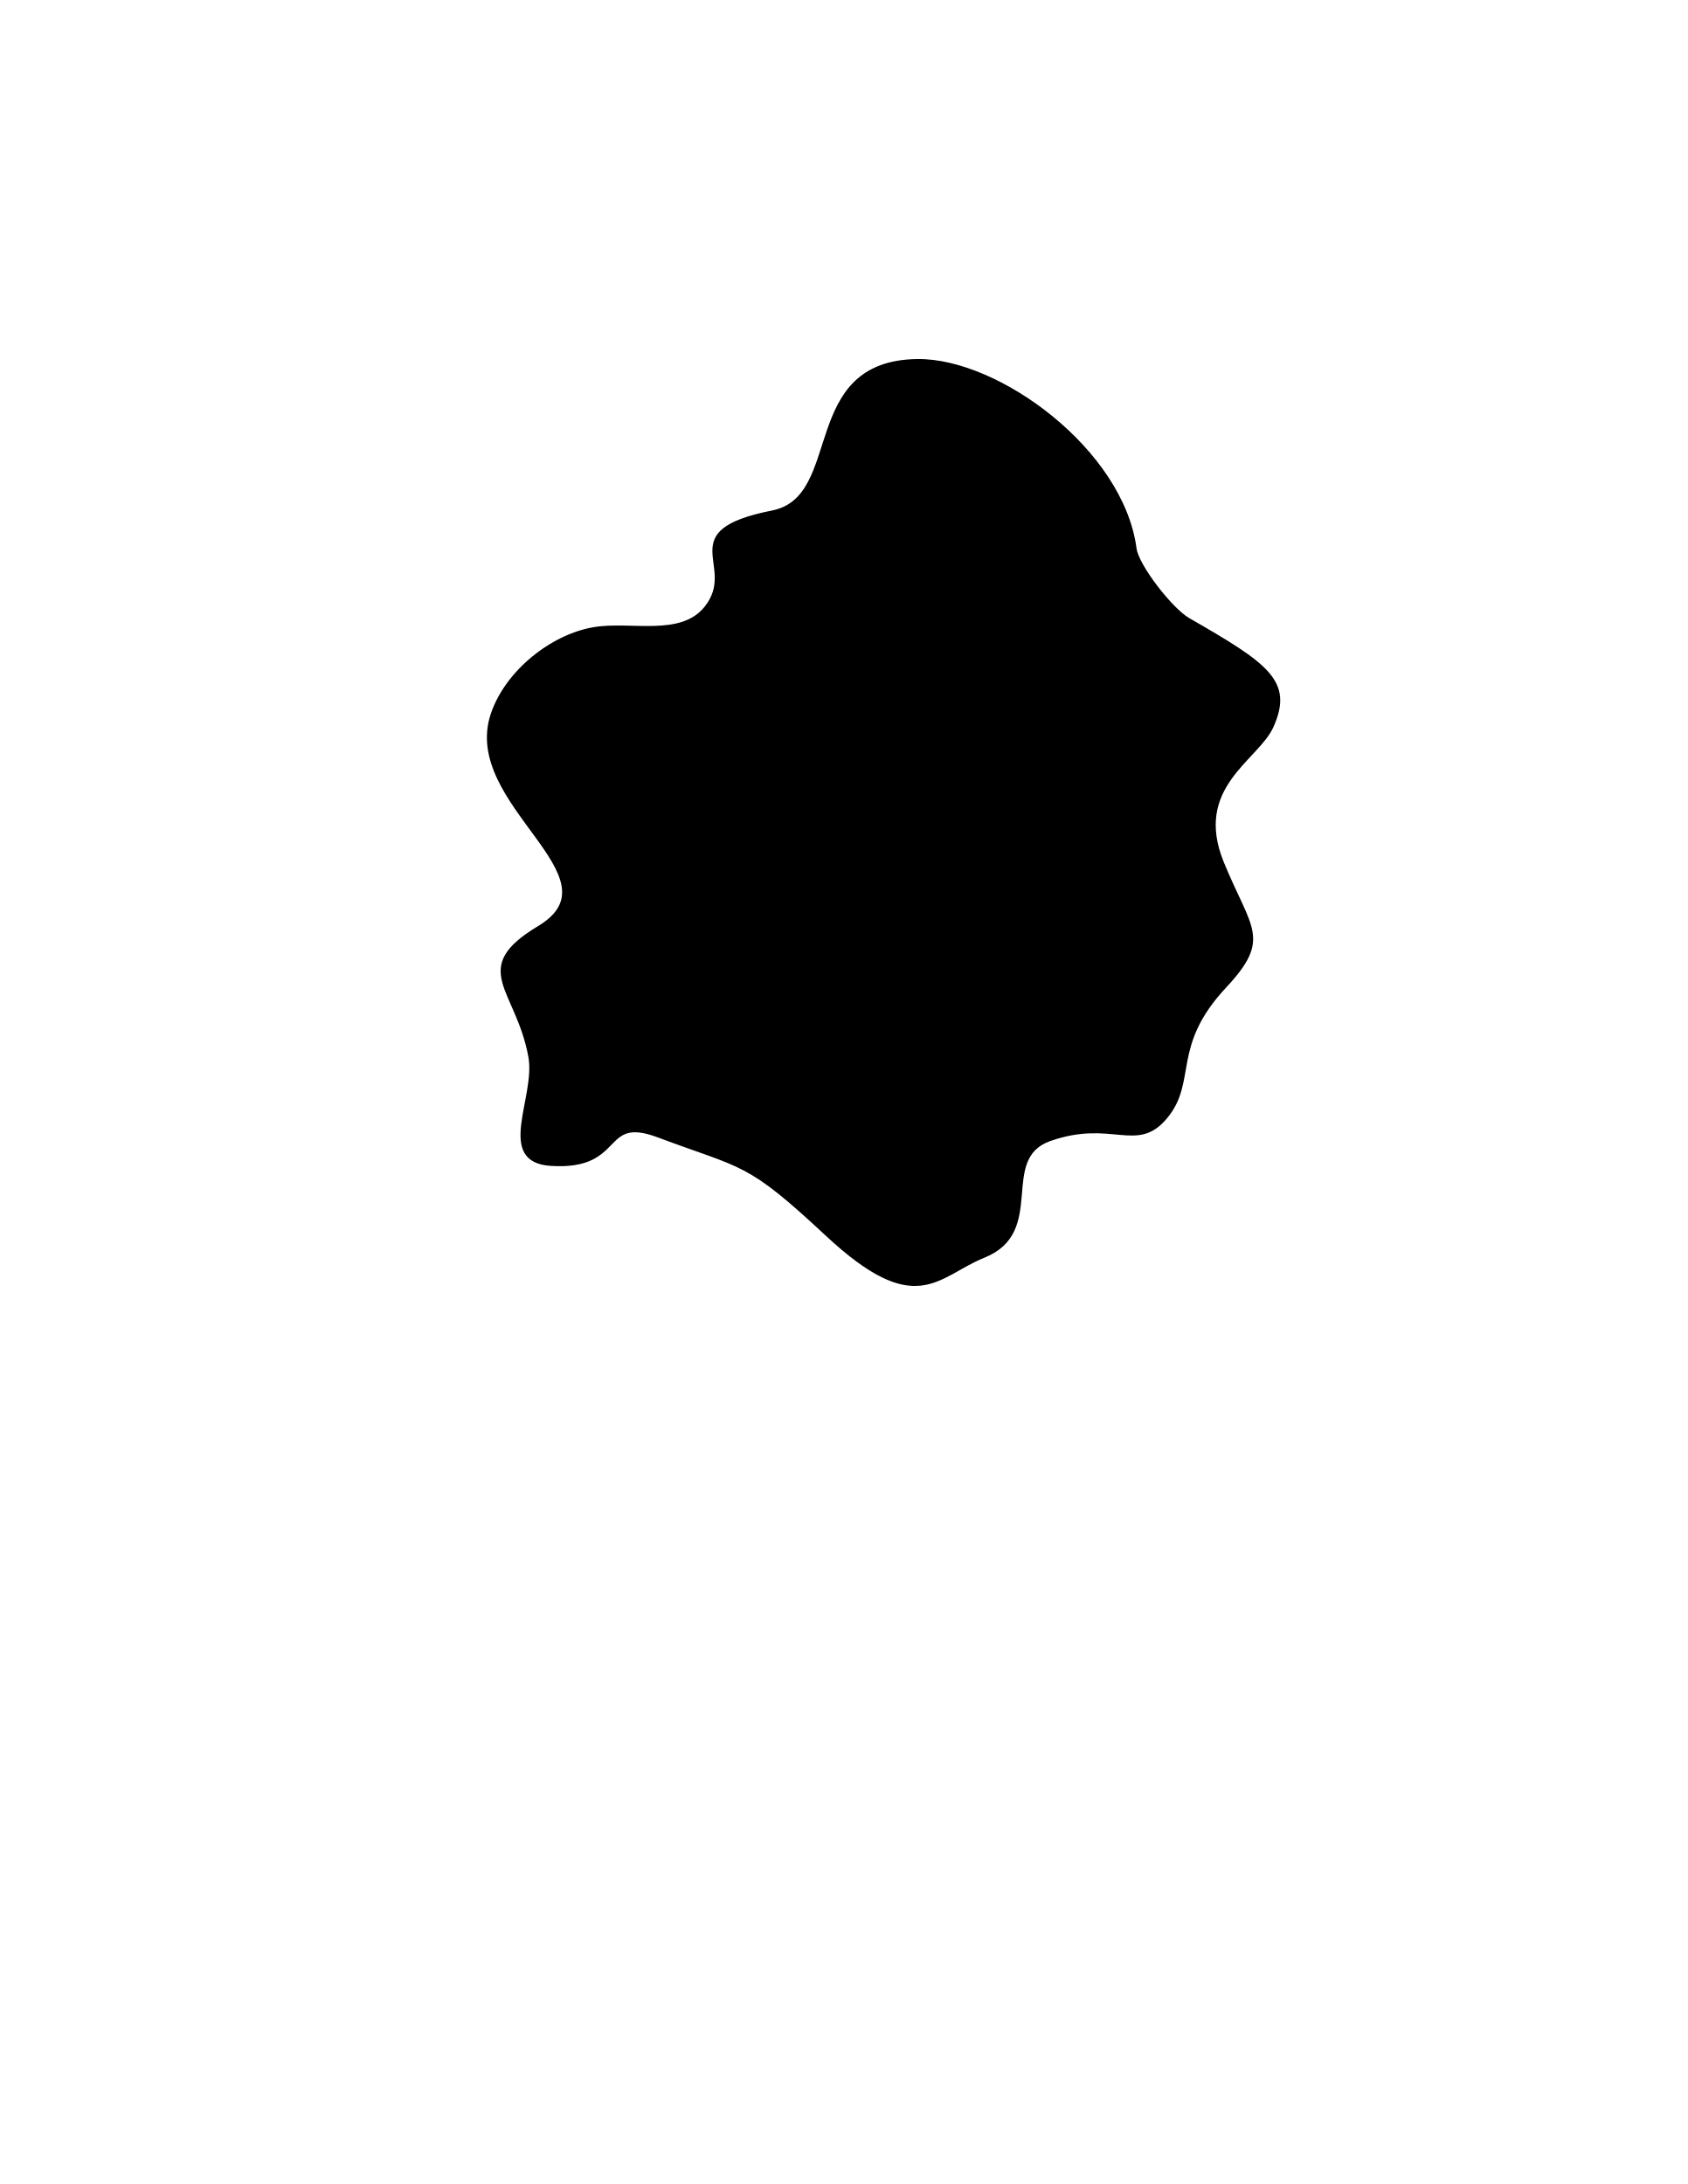
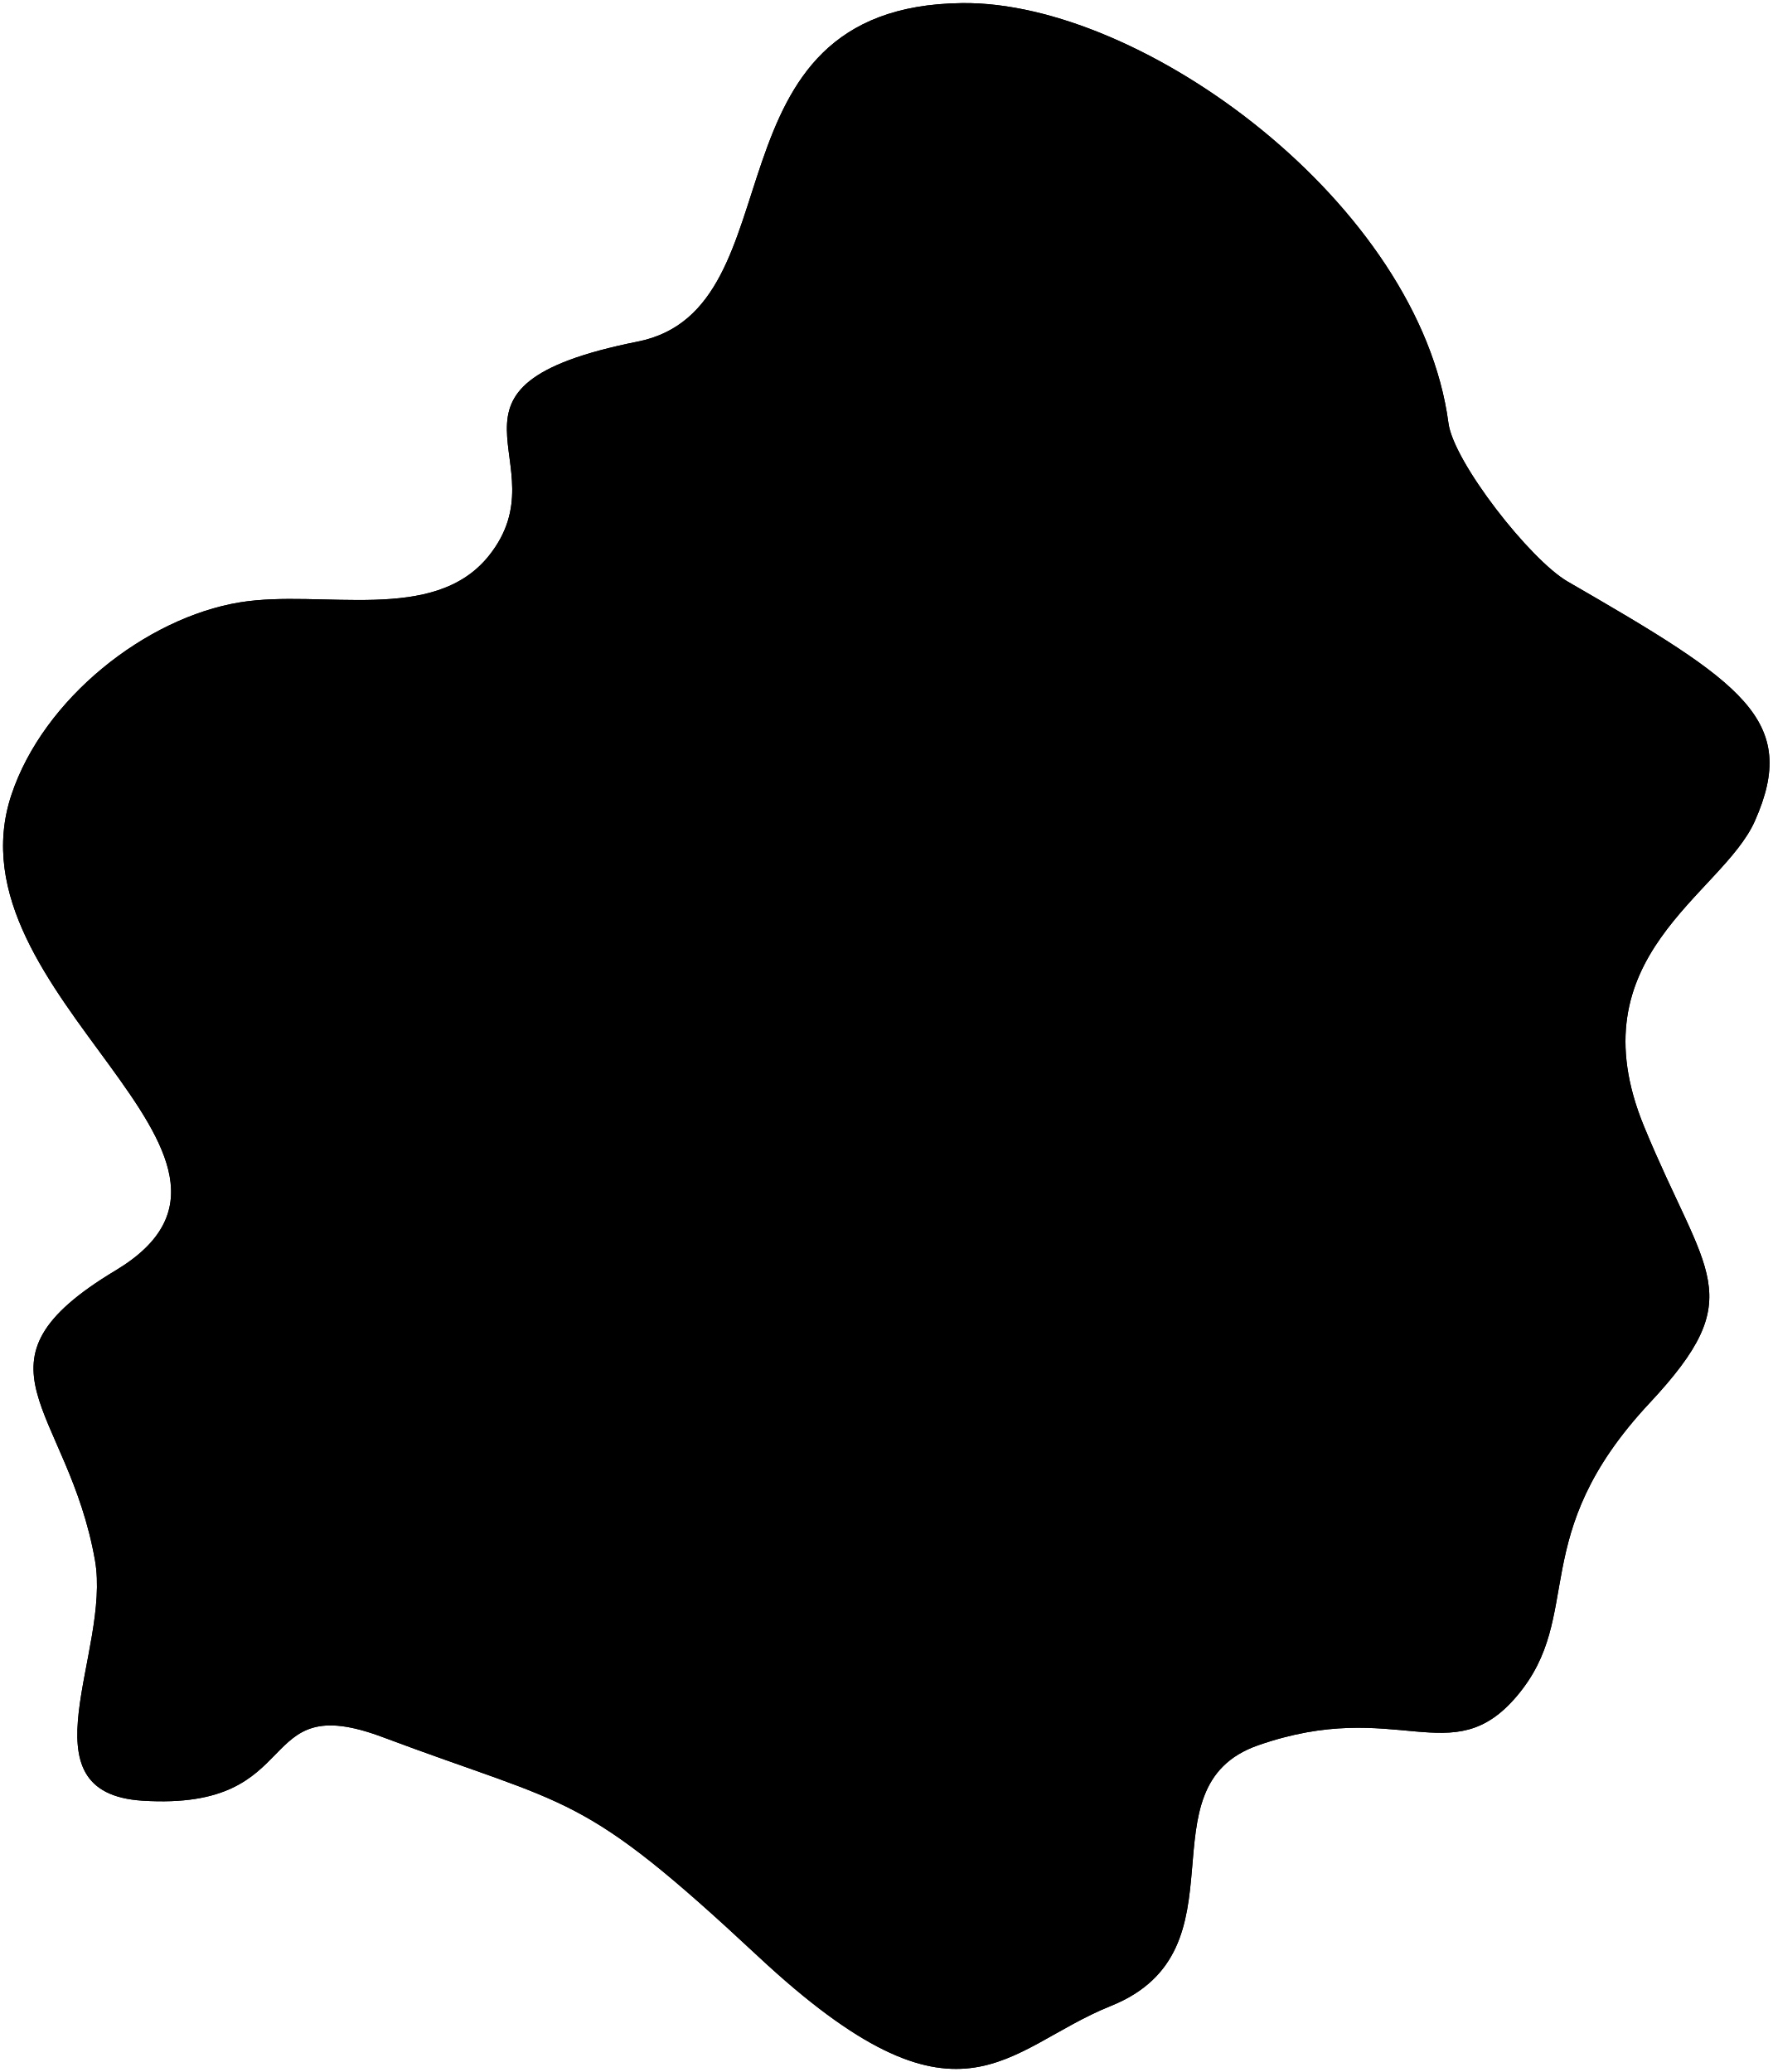
- <svg xmlns="http://www.w3.org/2000/svg" viewBox="0 0 612 792">
-   <path d="M195.3 336.3c30.7-18.4-27.7-44.6-16.9-77.2 5.2-15.6 21.8-28.7 37.1-31.2 13.3-2.2 31.5 3.6 40.4-7.6 12.2-15.3-12.5-27.4 24.2-34.7 26.5-5.3 9.7-54.4 52.6-54.9 29.3-0.3 74.2 32.7 78.9 68.2 0.8 6.3 13.2 22.2 19.4 25.7 28.5 16.4 37.6 22.5 30.3 38.8 -5.3 12-29.3 21.9-18 49.5 10 24.4 17.3 27.3 0.9 44.9 -20.2 21.6-10.4 34.3-21.5 47.5 -10.6 12.6-19.4 0.1-42 8 -19.3 6.8-1.3 33.2-23.9 42.3 -17.3 7-24.4 22.6-57.2-8 -28.9-27-30-24-60.9-35.6 -21.3-8-12 12-38.9 10.3 -19.9-1.2-5.1-24.1-7.7-39C187.6 358.4 170.2 351.4 195.3 336.3z" stroke="#000" />
+ <svg xmlns="http://www.w3.org/2000/svg" id="svg2" version="1.1" xml:space="preserve" width="359.454" height="420.209" viewBox="0 0 359.454 420.209">
+   <defs id="defs6">
+     <clipPath clipPathUnits="userSpaceOnUse" id="clipPath16">
+       <path d="M 0,792 612,792 612,0 0,0 0,792 Z" id="path18" />
+     </clipPath>
+   </defs>
+   <g id="g10" transform="matrix(1.25,0,0,-1.25,-220.7349,827.2944)">
+     <g id="g12">
+       <g id="g14" clip-path="url(#clipPath16)">
+         <g id="g20" transform="translate(195.3381,455.714)">
+           <path d="m 0,0 c 30.662,18.408 -27.704,44.648 -16.899,77.16 5.181,15.593 21.786,28.738 37.085,31.237 13.307,2.173 31.482,-3.599 40.391,7.581 12.209,15.32 -12.515,27.395 24.152,34.729 26.468,5.293 9.749,54.425 52.6,54.912 29.333,0.334 74.212,-32.655 78.896,-68.153 0.83,-6.286 13.222,-22.168 19.366,-25.716 28.456,-16.432 37.615,-22.465 30.334,-38.847 -5.334,-12 -29.324,-21.925 -17.97,-49.535 10.04,-24.415 17.305,-27.318 0.885,-44.893 -20.189,-21.609 -10.371,-34.341 -21.511,-47.522 -10.617,-12.562 -19.382,-0.084 -42,-8 -19.305,-6.757 -1.328,-33.216 -23.874,-42.283 -17.292,-6.954 -24.377,-22.6 -57.213,8.04 -28.948,27.011 -29.983,23.977 -60.913,35.576 -21.334,8 -12,-12 -38.936,-10.313 -19.943,1.248 -5.125,24.135 -7.731,38.98 C -7.718,-22.101 -25.183,-15.119 0,0" id="path22" />
+         </g>
+         <g id="g24" transform="translate(195.3381,455.714)">
+           <path d="m 0,0 c 30.662,18.408 -27.704,44.648 -16.899,77.16 5.181,15.593 21.786,28.738 37.085,31.237 13.307,2.173 31.482,-3.599 40.391,7.581 12.209,15.32 -12.515,27.395 24.152,34.729 26.468,5.293 9.749,54.425 52.6,54.912 29.333,0.334 74.212,-32.655 78.896,-68.153 0.83,-6.286 13.222,-22.168 19.366,-25.716 28.456,-16.432 37.615,-22.465 30.334,-38.847 -5.334,-12 -29.324,-21.925 -17.97,-49.535 10.04,-24.415 17.305,-27.318 0.885,-44.893 -20.189,-21.609 -10.371,-34.341 -21.511,-47.522 -10.617,-12.562 -19.382,-0.084 -42,-8 -19.305,-6.757 -1.328,-33.216 -23.874,-42.283 -17.292,-6.954 -24.377,-22.6 -57.213,8.04 -28.948,27.011 -29.983,23.977 -60.913,35.576 -21.334,8 -12,-12 -38.936,-10.313 -19.943,1.248 -5.125,24.135 -7.731,38.98 C -7.718,-22.101 -25.183,-15.119 0,0 Z" id="path26" />
+         </g>
+       </g>
+     </g>
+   </g>
</svg>
